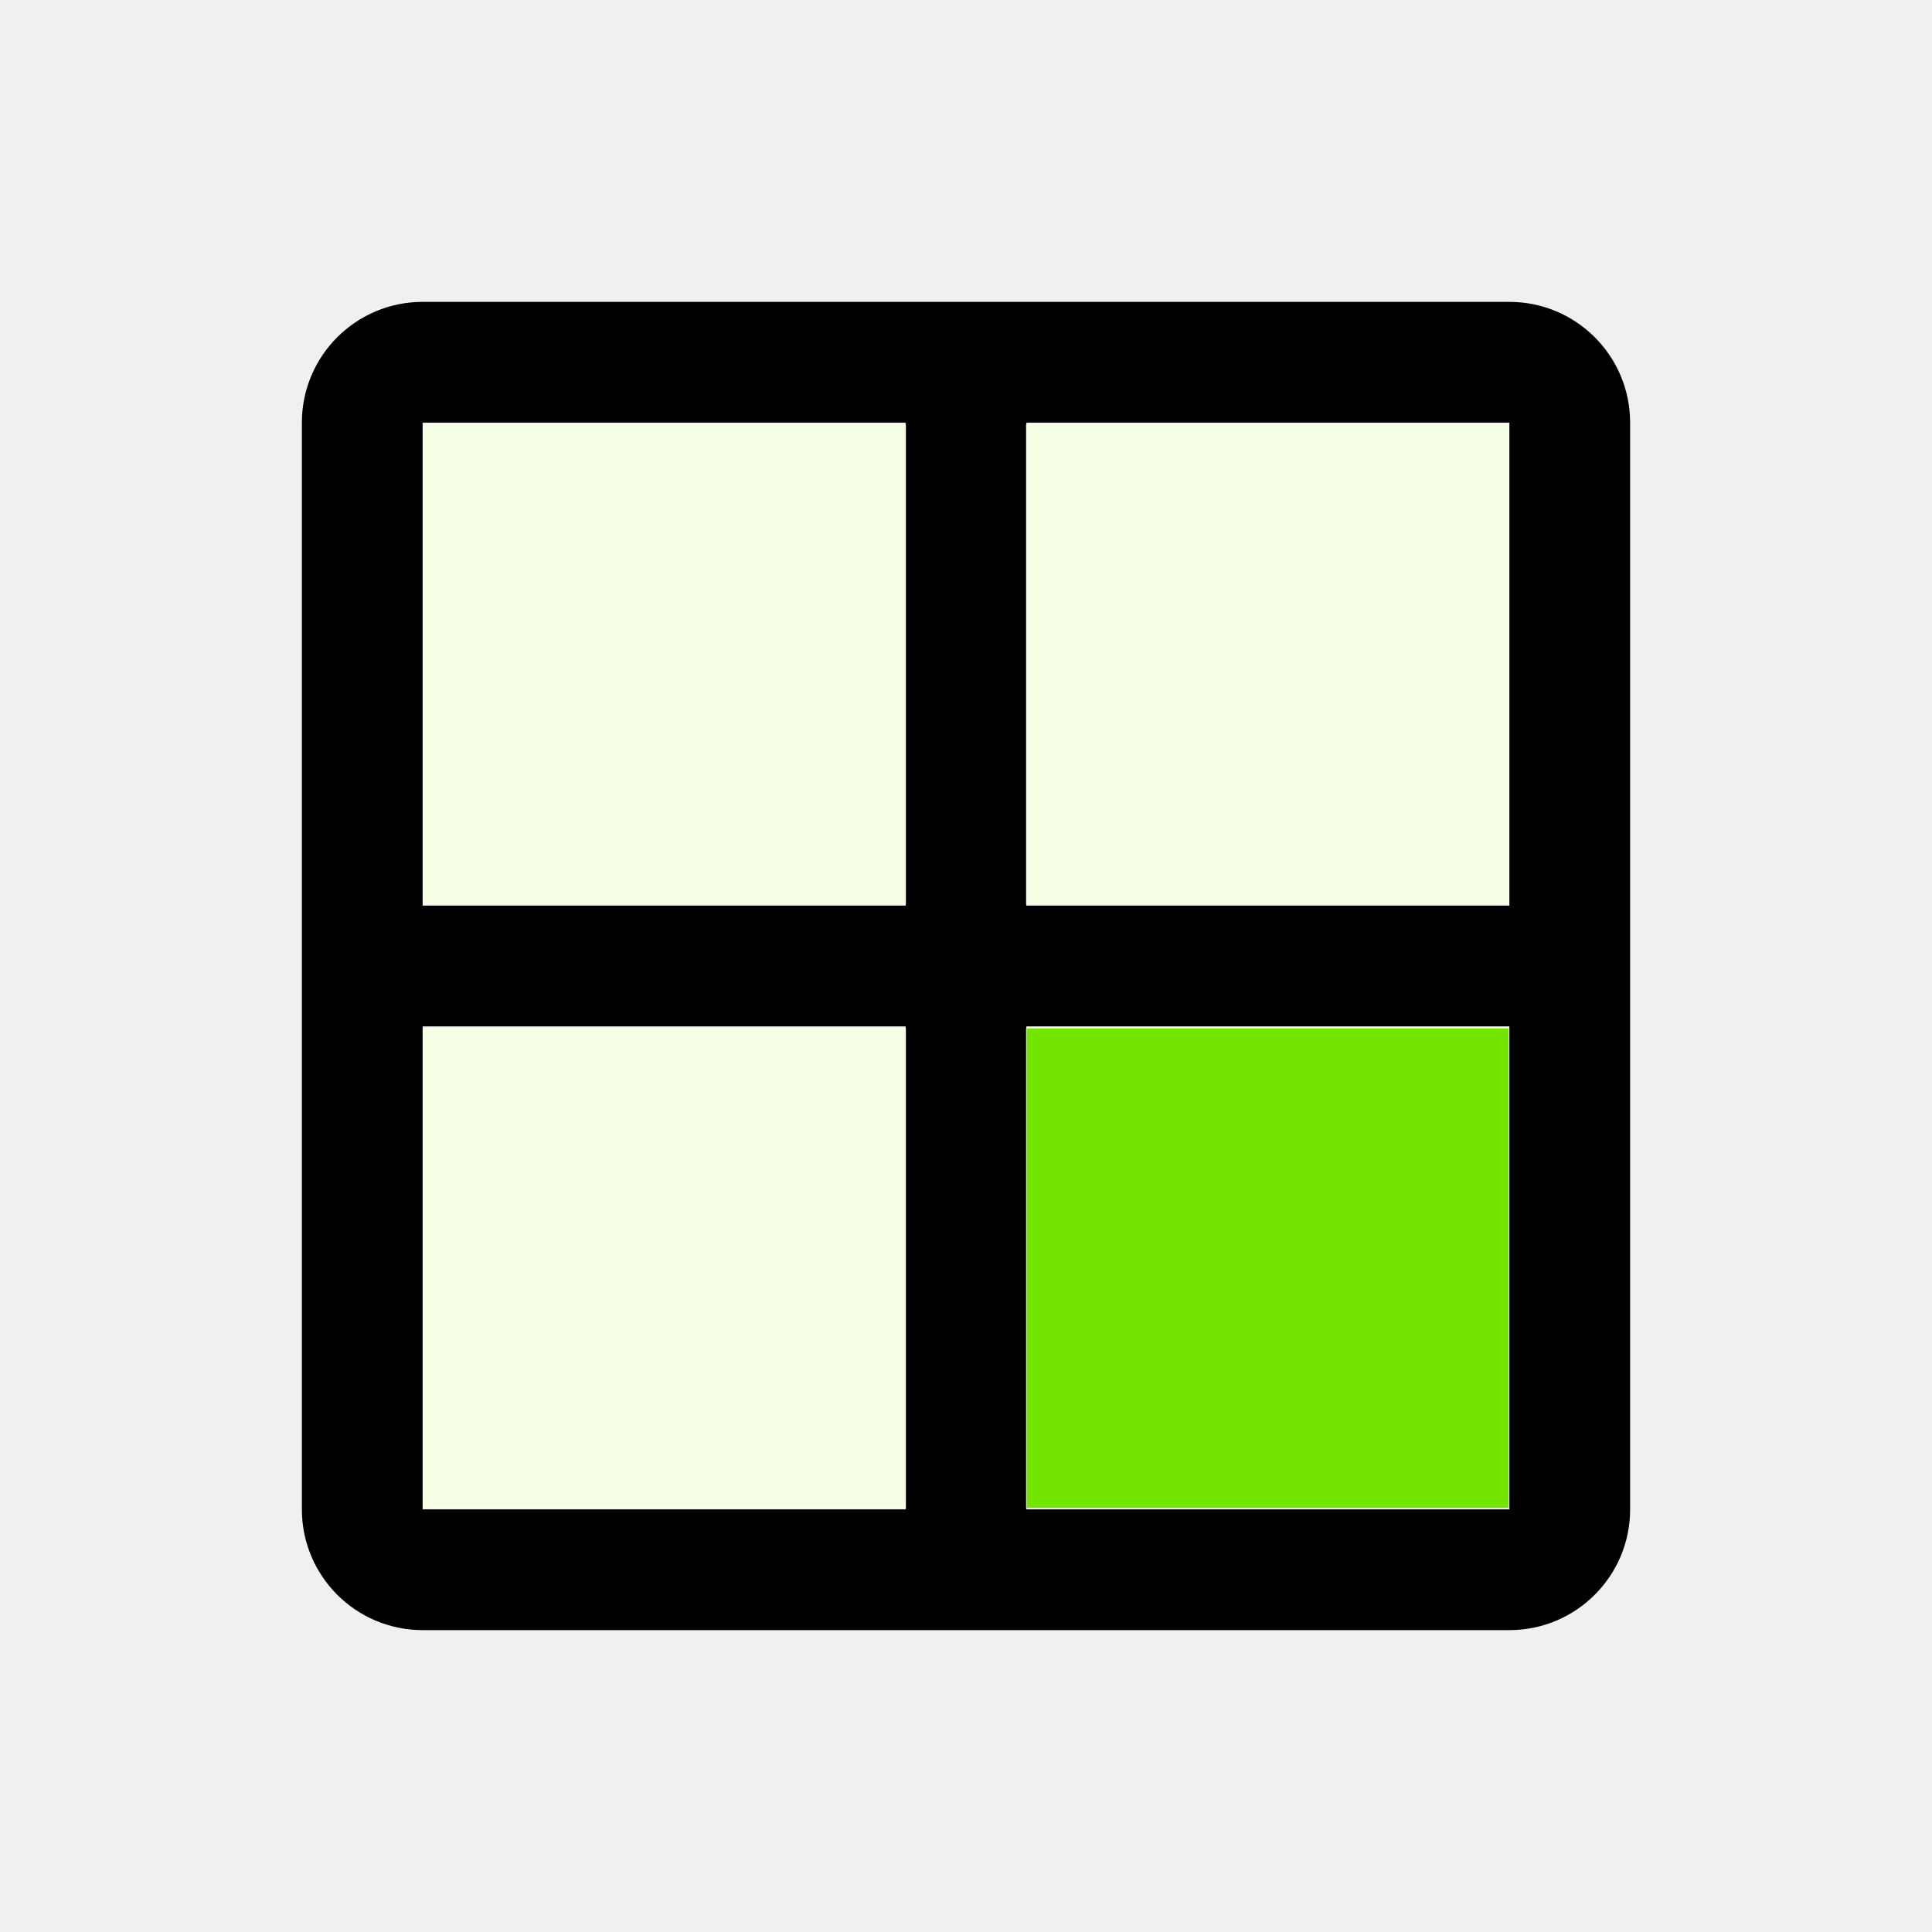
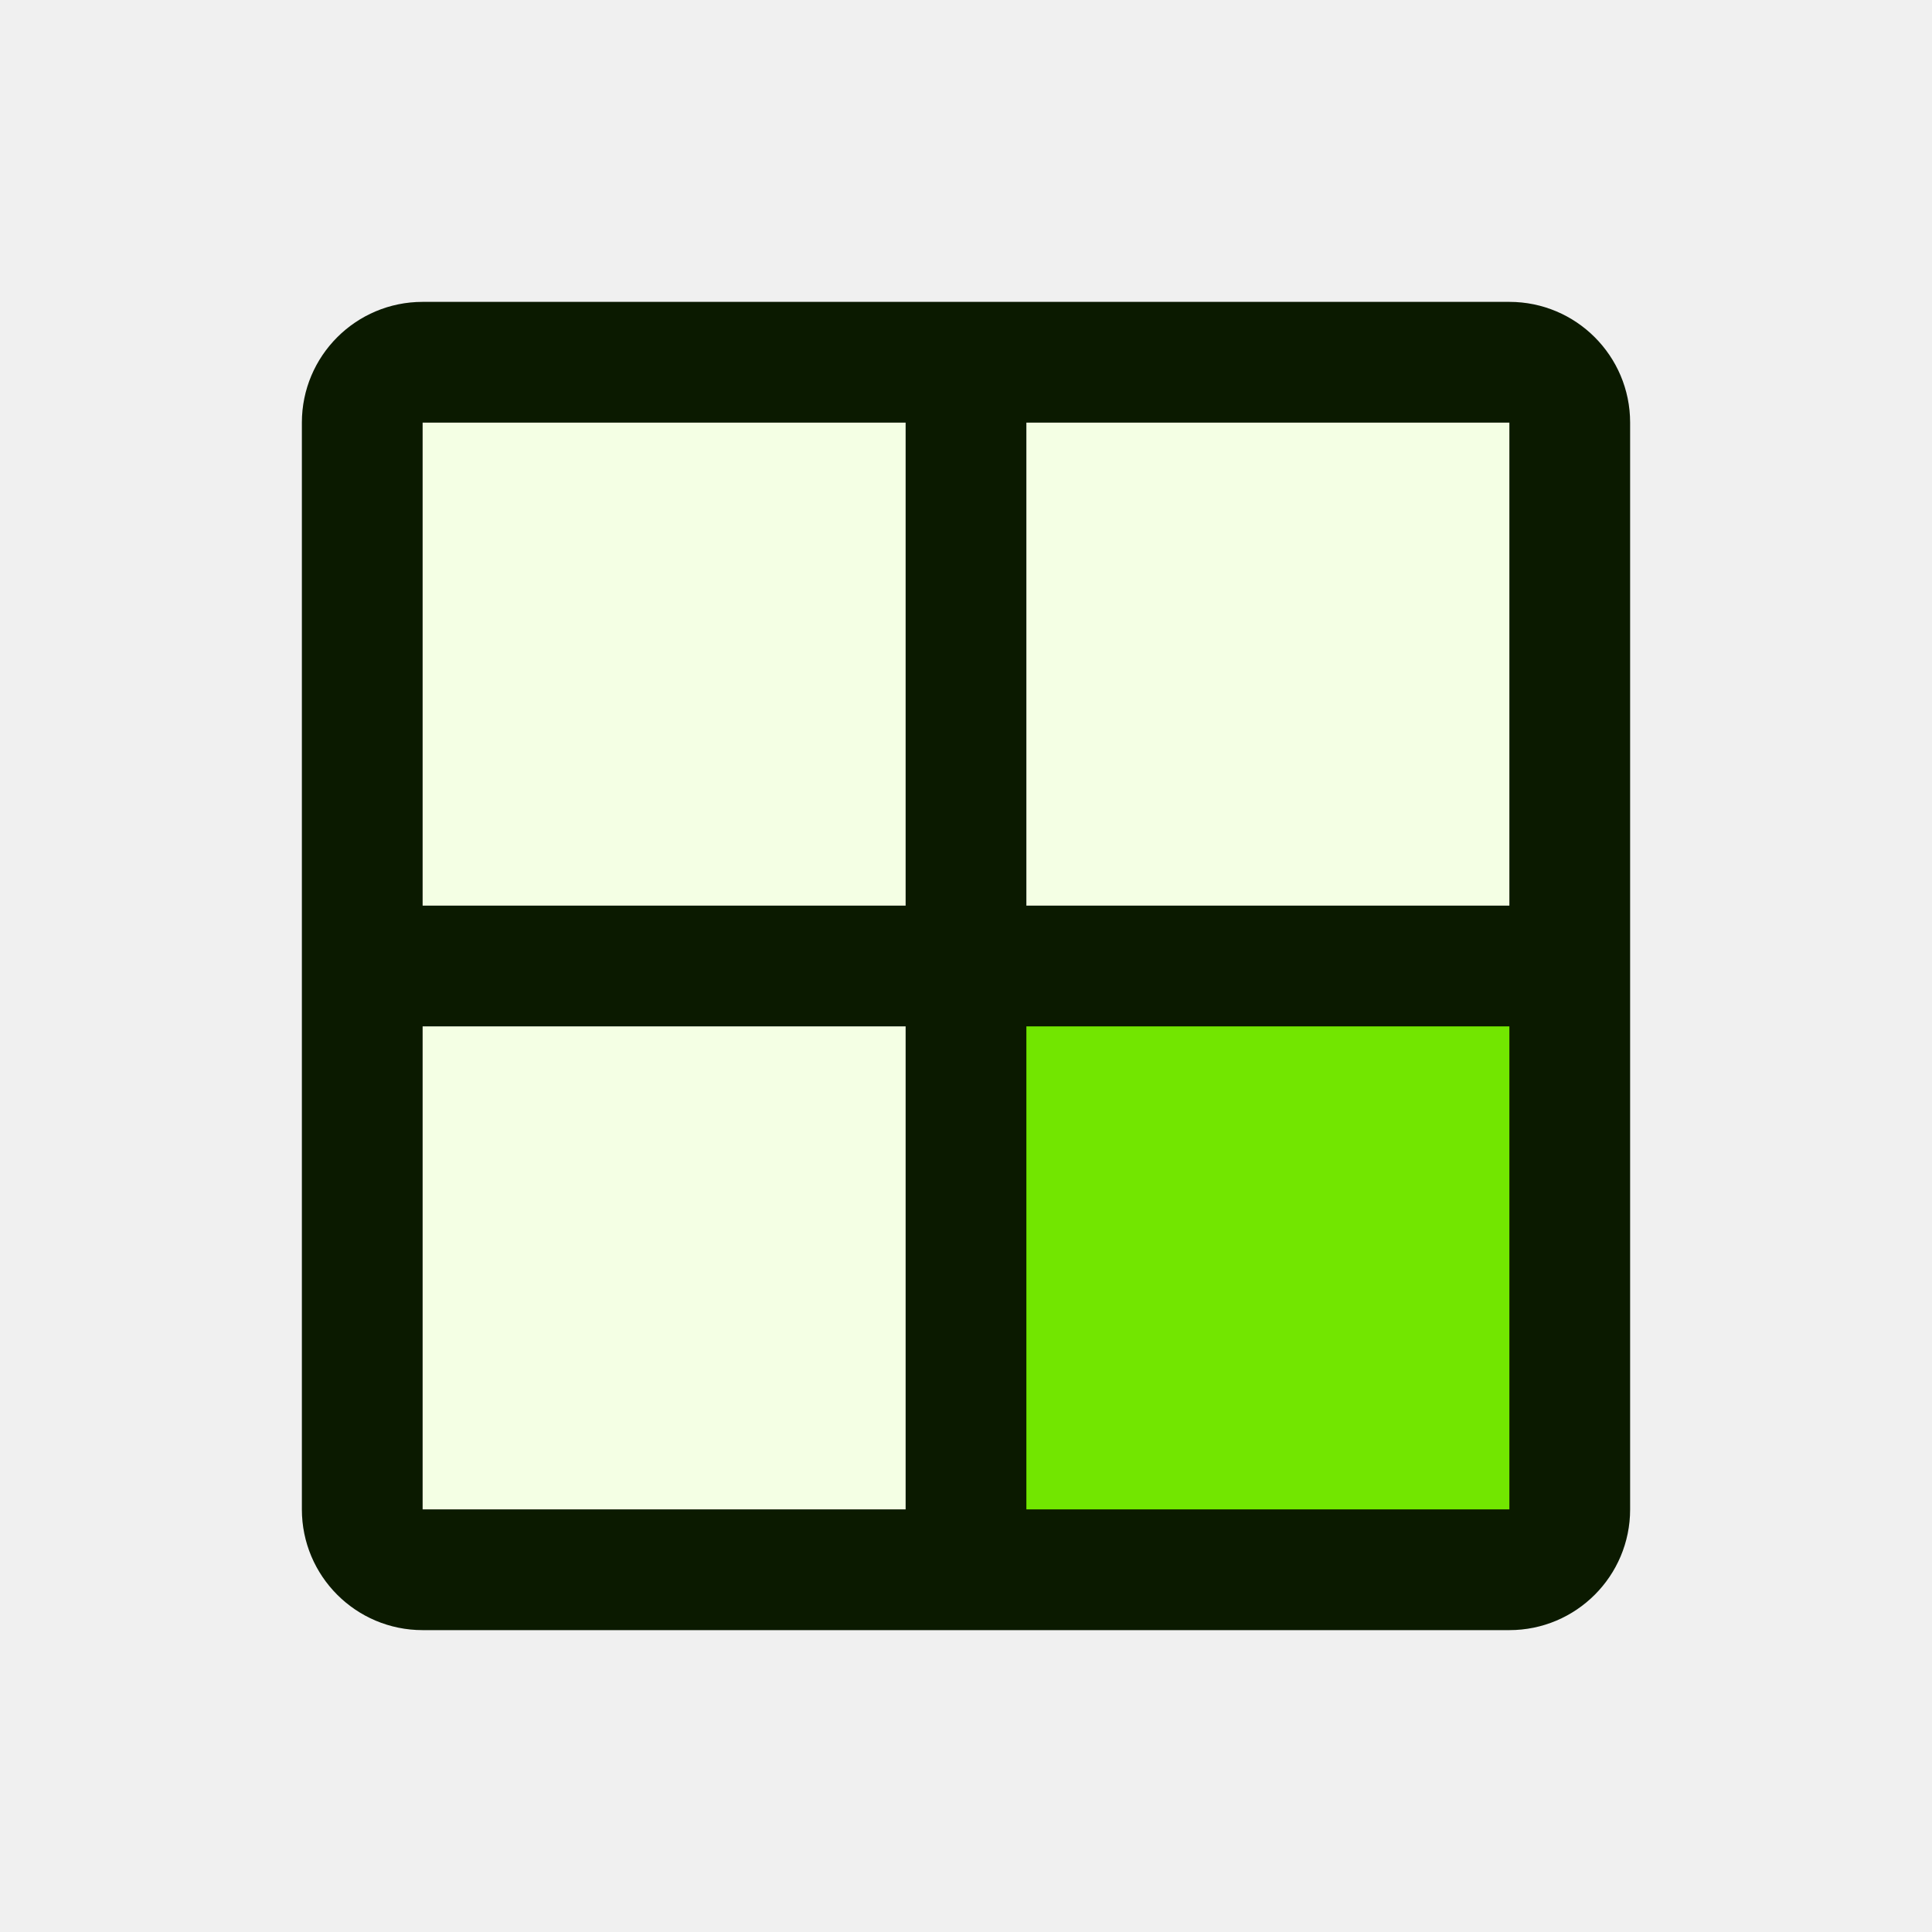
- <svg xmlns="http://www.w3.org/2000/svg" width="32" height="32" fill="#000000" version="1.1" viewBox="0 0 256 256">
-   <path d="M200,40H56A16,16,0,0,0,40,56V200a16,16,0,0,0,16,16H200a16,16,0,0,0,16-16V56A16,16,0,0,0,200,40Zm0,80H136V56h64ZM120,56v64H56V56ZM56,136h64v64H56Zm144,64H136V136h64v64Z" />
-   <path transform="scale(8)" d="m17 21v3.98h7.99v-7.95h-7.99v3.98z" style="fill:#72e600;stroke-linecap:round;stroke-linejoin:round;stroke-width:.009;stroke:#ffffff" />
-   <path transform="scale(8)" d="m7.01 11v3.98h7.99v-7.95h-7.99v3.98z" style="fill:#f4ffe4;stroke-linecap:round;stroke-linejoin:round;stroke-width:.009;stroke:#ffffff" />
-   <path transform="scale(8)" d="m7.01 21v3.98h7.99v-7.95h-7.99v3.98z" style="fill:#f4ffe4;stroke-linecap:round;stroke-linejoin:round;stroke-width:.009;stroke:#ffffff" />
-   <path transform="scale(8)" d="m17 11v3.98h7.99v-7.95h-7.99v3.98z" style="fill:#f4ffe4;stroke-linecap:round;stroke-linejoin:round;stroke-width:.009;stroke:#ffffff" />
+ <svg xmlns="http://www.w3.org/2000/svg" width="32" height="32" version="1.1" viewBox="0 0 256 256">
+   <rect x="40" y="40" width="176" height="176" rx="16" fill="#000000" style="fill:#0b1a00" />
+   <g fill="#f4ffe4">
+     <rect x="56" y="56" width="64" height="64" />
+     <rect x="136" y="56" width="64" height="64" />
+     <rect x="56" y="136" width="64" height="64" />
+   </g>
+   <rect x="136" y="136" width="64" height="64" fill="#72e600" />
</svg>
